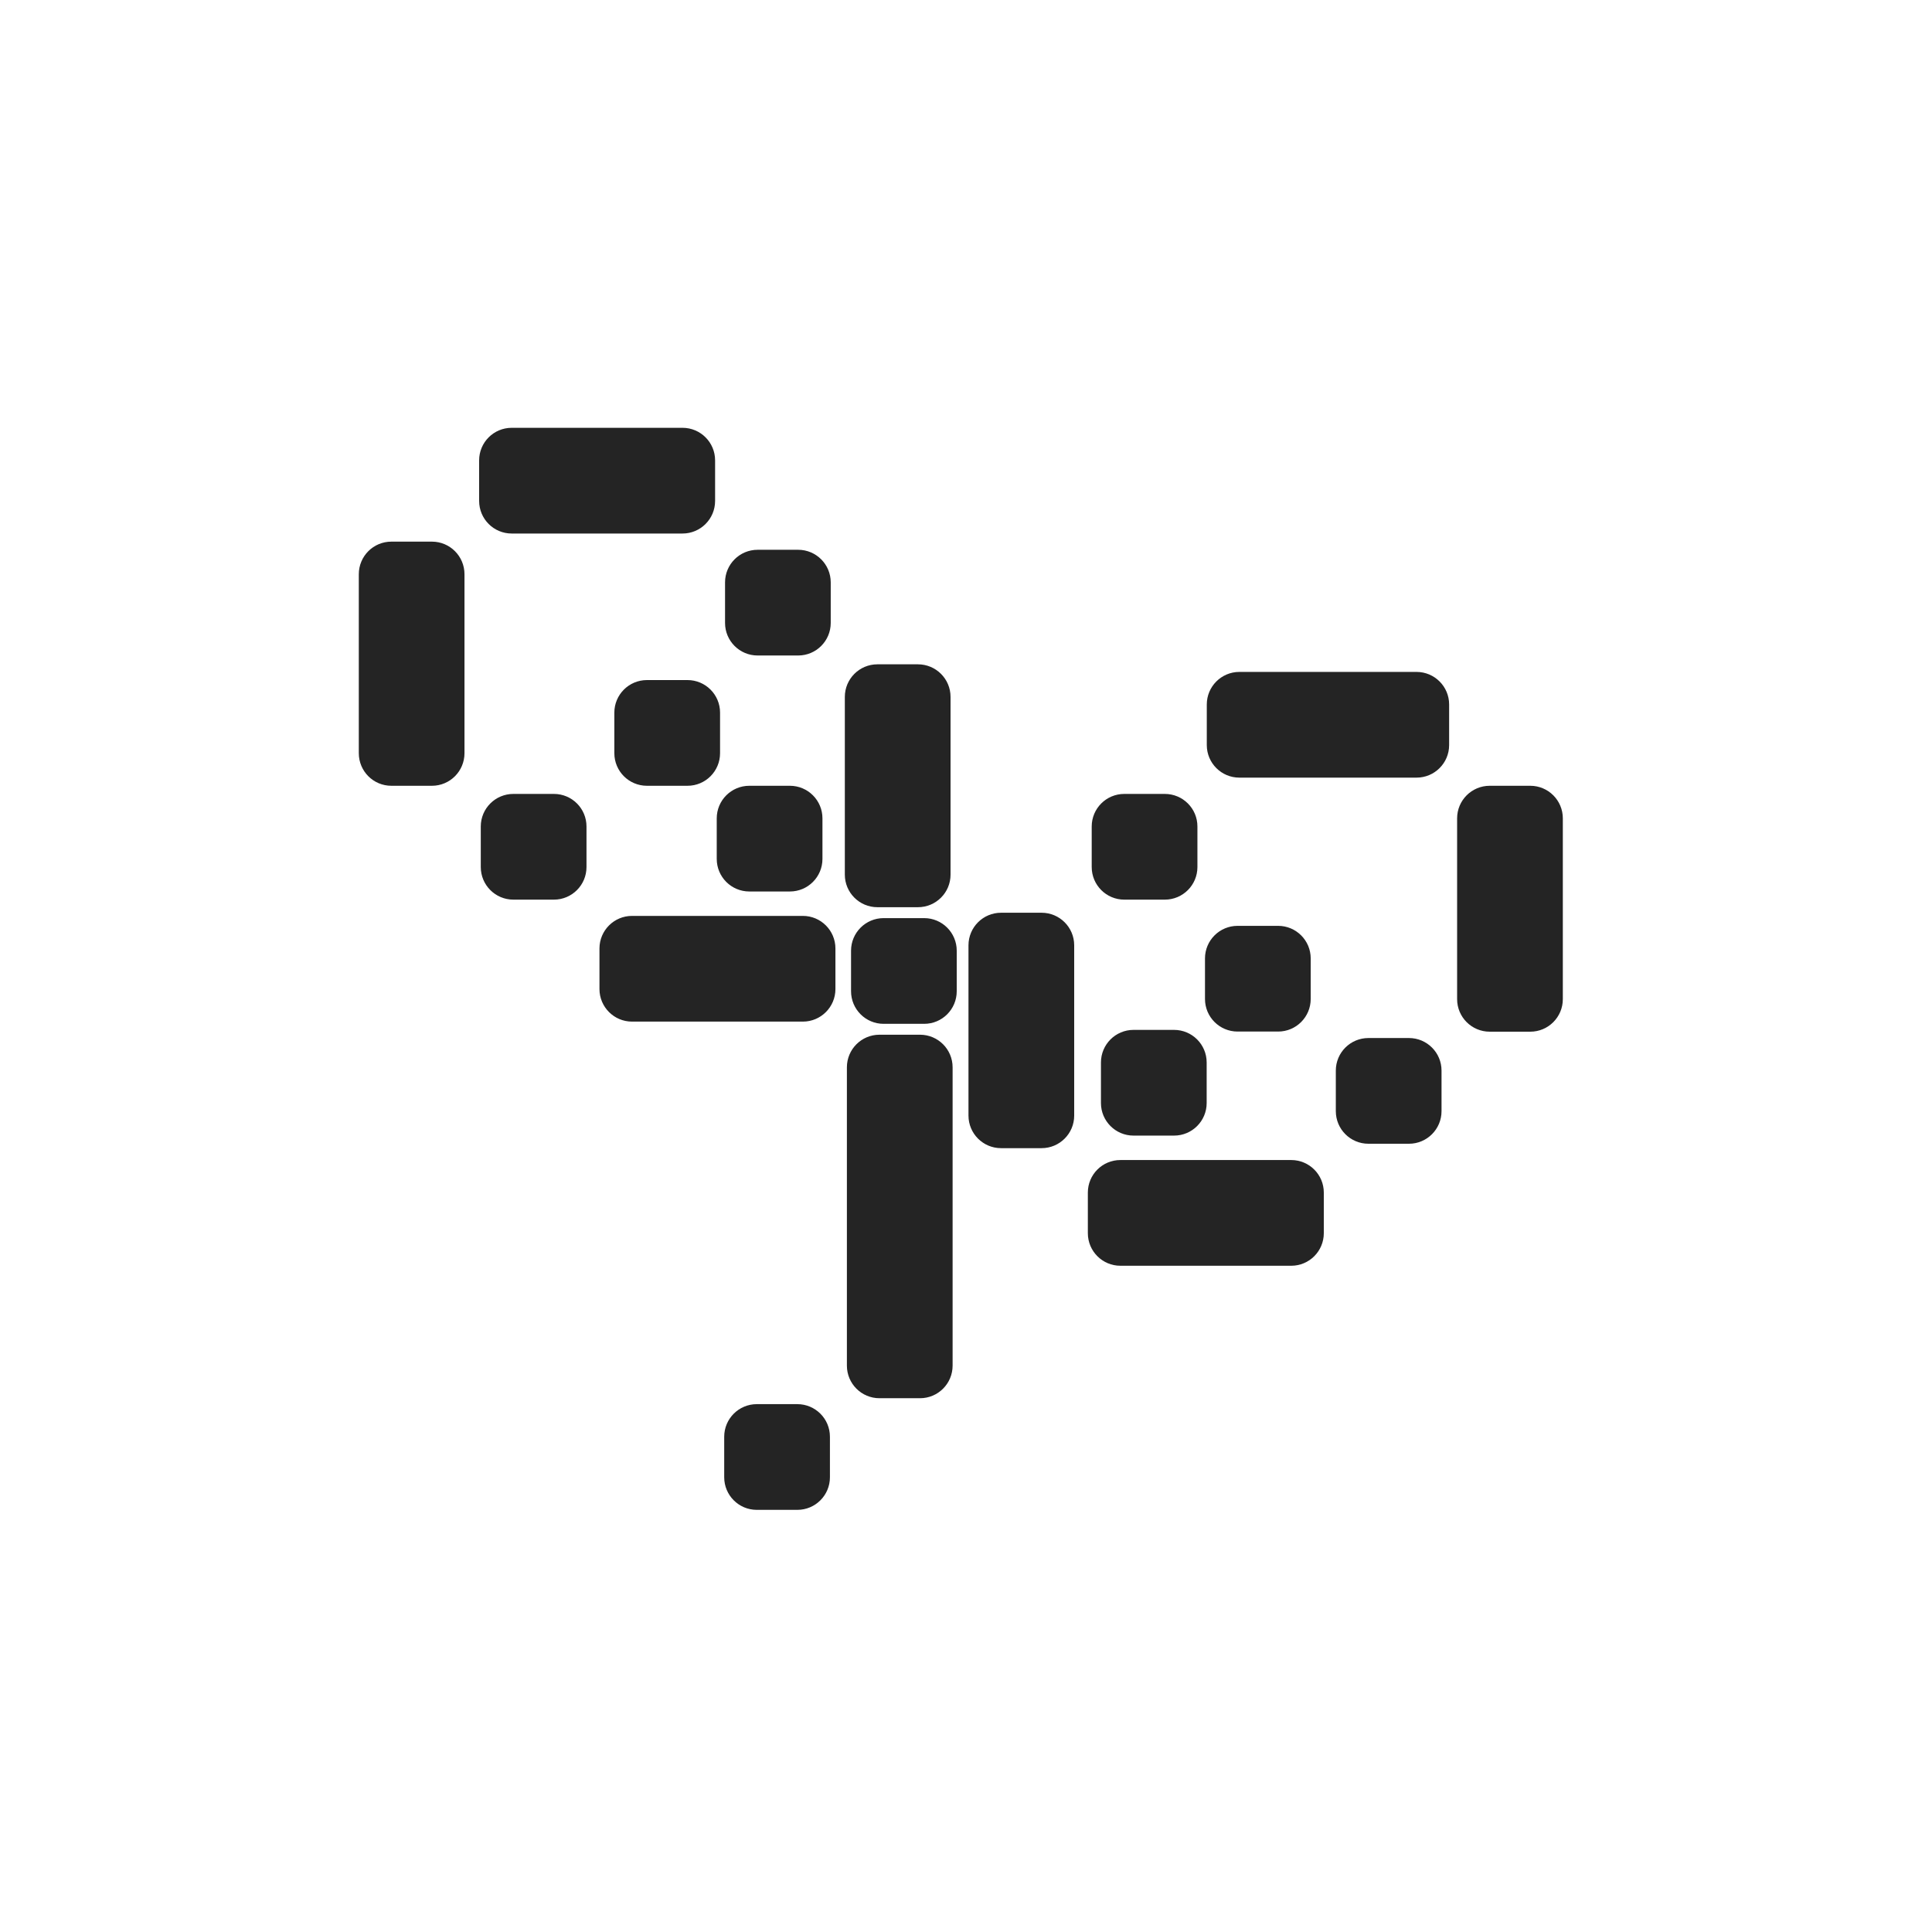
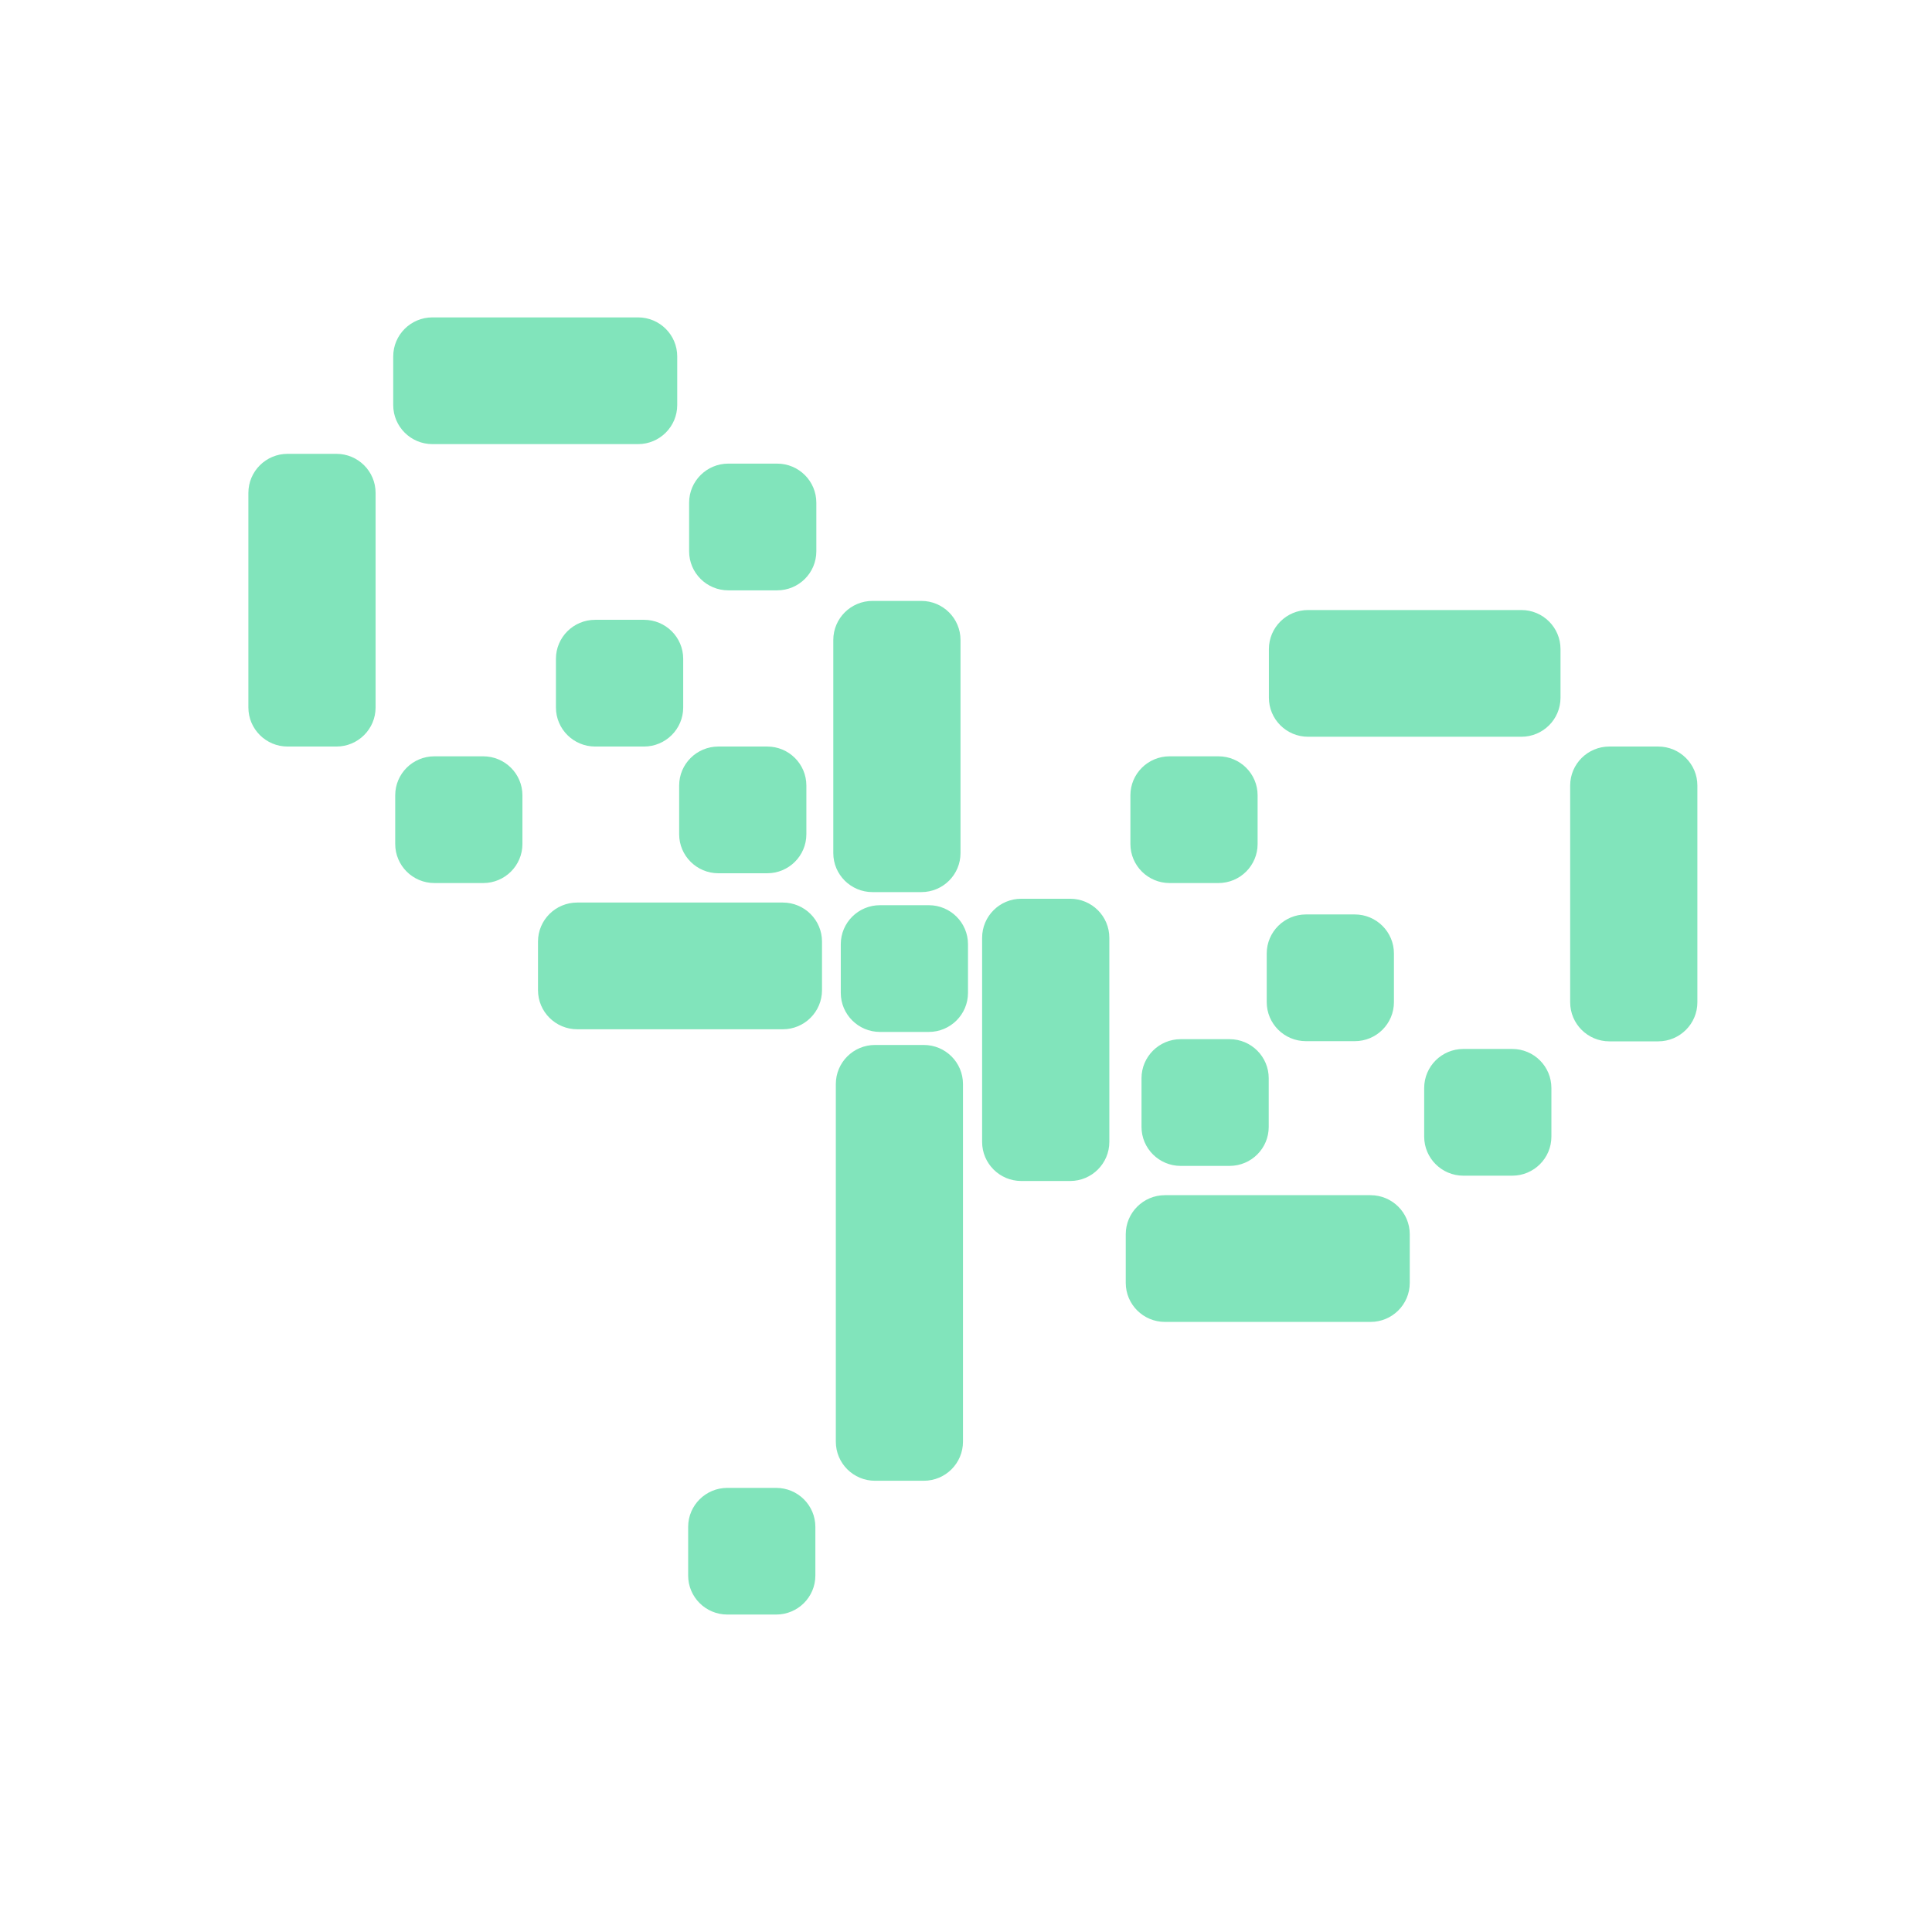
- <svg xmlns="http://www.w3.org/2000/svg" width="60" height="60" viewBox="0 0 60 60" fill="none">
-   <path fill-rule="evenodd" clip-rule="evenodd" d="M21.197 13.286H15.891C15.332 13.286 14.88 13.739 14.88 14.297V15.557C14.88 16.116 15.332 16.569 15.891 16.569H21.197C21.755 16.569 22.208 16.116 22.208 15.557V14.297C22.208 13.739 21.755 13.286 21.197 13.286ZM13.414 16.821H12.154C11.595 16.821 11.143 17.274 11.143 17.833V23.391C11.143 23.95 11.595 24.403 12.154 24.403H13.414C13.973 24.403 14.425 23.95 14.425 23.391V17.833C14.425 17.274 13.973 16.821 13.414 16.821ZM17.203 24.656H15.943C15.384 24.656 14.931 25.108 14.931 25.667V26.927C14.931 27.486 15.384 27.939 15.943 27.939H17.203C17.761 27.939 18.214 27.486 18.214 26.927V25.667C18.214 25.108 17.761 24.656 17.203 24.656ZM19.628 28.444H24.934C25.492 28.444 25.945 28.897 25.945 29.456V30.716C25.945 31.274 25.492 31.727 24.934 31.727H19.628C19.07 31.727 18.617 31.274 18.617 30.716V29.456C18.617 28.897 19.07 28.444 19.628 28.444ZM23.528 17.074H24.788C25.346 17.074 25.799 17.527 25.799 18.086V19.346C25.799 19.904 25.346 20.357 24.788 20.357H23.528C22.969 20.357 22.517 19.904 22.517 19.346V18.086C22.517 17.527 22.969 17.074 23.528 17.074ZM28.508 20.631H27.248C26.69 20.631 26.237 21.084 26.237 21.643V27.163C26.237 27.721 26.69 28.174 27.248 28.174H28.508C29.067 28.174 29.52 27.721 29.52 27.163V21.643C29.52 21.084 29.067 20.631 28.508 20.631ZM46.264 24.403H47.524C48.083 24.403 48.535 24.856 48.535 25.414V31.029C48.535 31.587 48.083 32.04 47.524 32.04H46.264C45.705 32.04 45.252 31.587 45.252 31.029V25.414C45.252 24.856 45.705 24.403 46.264 24.403ZM43.757 32.237H42.497C41.938 32.237 41.485 32.69 41.485 33.248V34.508C41.485 35.067 41.938 35.52 42.497 35.52H43.757C44.315 35.52 44.768 35.067 44.768 34.508V33.248C44.768 32.69 44.315 32.237 43.757 32.237ZM34.795 36.026H40.101C40.659 36.026 41.112 36.478 41.112 37.037V38.297C41.112 38.856 40.659 39.309 40.101 39.309H34.795C34.236 39.309 33.784 38.856 33.784 38.297V37.037C33.784 36.478 34.236 36.026 34.795 36.026ZM43.992 20.867H38.489C37.931 20.867 37.478 21.32 37.478 21.878V23.139C37.478 23.697 37.931 24.15 38.489 24.15H43.992C44.551 24.15 45.004 23.697 45.004 23.139V21.878C45.004 21.32 44.551 20.867 43.992 20.867ZM34.915 24.656H36.175C36.734 24.656 37.187 25.108 37.187 25.667V26.927C37.187 27.486 36.734 27.939 36.175 27.939H34.915C34.357 27.939 33.904 27.486 33.904 26.927V25.667C33.904 25.108 34.357 24.656 34.915 24.656ZM24.762 43.607H23.502C22.944 43.607 22.491 44.06 22.491 44.618V45.879C22.491 46.437 22.944 46.89 23.502 46.89H24.762C25.321 46.89 25.774 46.437 25.774 45.879V44.618C25.774 44.06 25.321 43.607 24.762 43.607ZM20.091 21.12H21.351C21.91 21.12 22.362 21.573 22.362 22.131V23.391C22.362 23.95 21.91 24.403 21.351 24.403H20.091C19.532 24.403 19.079 23.95 19.079 23.391V22.131C19.079 21.573 19.532 21.12 20.091 21.12ZM24.531 24.403H23.271C22.712 24.403 22.259 24.856 22.259 25.414V26.674C22.259 27.233 22.712 27.686 23.271 27.686H24.531C25.09 27.686 25.542 27.233 25.542 26.674V25.414C25.542 24.856 25.09 24.403 24.531 24.403ZM27.441 28.513H28.701C29.26 28.513 29.712 28.966 29.712 29.524V30.784C29.712 31.343 29.26 31.796 28.701 31.796H27.441C26.883 31.796 26.43 31.343 26.43 30.784V29.524C26.43 28.966 26.883 28.513 27.441 28.513ZM36.462 31.984H35.202C34.644 31.984 34.191 32.437 34.191 32.996V34.256C34.191 34.814 34.644 35.267 35.202 35.267H36.462C37.021 35.267 37.474 34.814 37.474 34.256V32.996C37.474 32.437 37.021 31.984 36.462 31.984ZM38.434 28.753H39.694C40.252 28.753 40.705 29.206 40.705 29.764V31.024C40.705 31.583 40.252 32.036 39.694 32.036H38.434C37.875 32.036 37.422 31.583 37.422 31.024V29.764C37.422 29.206 37.875 28.753 38.434 28.753ZM28.572 32.134H27.312C26.754 32.134 26.301 32.587 26.301 33.146V42.411C26.301 42.97 26.754 43.423 27.312 43.423H28.572C29.131 43.423 29.584 42.97 29.584 42.411V33.146C29.584 32.587 29.131 32.134 28.572 32.134ZM31.088 28.346H32.348C32.907 28.346 33.36 28.799 33.36 29.357V34.646C33.36 35.204 32.907 35.657 32.348 35.657H31.088C30.53 35.657 30.077 35.204 30.077 34.646V29.357C30.077 28.799 30.53 28.346 31.088 28.346Z" fill="#242424" />
+ <svg xmlns="http://www.w3.org/2000/svg" width="32" height="32" viewBox="0 0 32 32" fill="none">
+   <path fill-rule="evenodd" clip-rule="evenodd" d="M10.568 5.257H7.162C6.804 5.257 6.513 5.546 6.513 5.904V6.709C6.513 7.066 6.804 7.356 7.162 7.356H10.568C10.926 7.356 11.217 7.066 11.217 6.709V5.904C11.217 5.546 10.926 5.257 10.568 5.257ZM5.572 7.517H4.763C4.405 7.517 4.114 7.807 4.114 8.164V11.718C4.114 12.075 4.405 12.365 4.763 12.365H5.572C5.931 12.365 6.221 12.075 6.221 11.718V8.164C6.221 7.807 5.931 7.517 5.572 7.517ZM8.004 12.527H7.195C6.836 12.527 6.546 12.816 6.546 13.173V13.979C6.546 14.336 6.836 14.626 7.195 14.626H8.004C8.362 14.626 8.653 14.336 8.653 13.979V13.173C8.653 12.816 8.362 12.527 8.004 12.527ZM9.561 14.949H12.966C13.324 14.949 13.615 15.238 13.615 15.595V16.401C13.615 16.758 13.324 17.048 12.966 17.048H9.561C9.202 17.048 8.911 16.758 8.911 16.401V15.595C8.911 15.238 9.202 14.949 9.561 14.949ZM12.063 7.679H12.872C13.231 7.679 13.521 7.969 13.521 8.326V9.131C13.521 9.489 13.231 9.778 12.872 9.778H12.063C11.705 9.778 11.414 9.489 11.414 9.131V8.326C11.414 7.969 11.705 7.679 12.063 7.679ZM15.26 9.953H14.451C14.093 9.953 13.802 10.243 13.802 10.6V14.13C13.802 14.487 14.093 14.776 14.451 14.776H15.26C15.619 14.776 15.909 14.487 15.909 14.13V10.6C15.909 10.243 15.619 9.953 15.26 9.953ZM26.656 12.365H27.465C27.823 12.365 28.114 12.654 28.114 13.011V16.601C28.114 16.958 27.823 17.248 27.465 17.248H26.656C26.298 17.248 26.007 16.958 26.007 16.601V13.011C26.007 12.654 26.298 12.365 26.656 12.365ZM25.047 17.374H24.238C23.88 17.374 23.589 17.663 23.589 18.021V18.826C23.589 19.183 23.88 19.473 24.238 19.473H25.047C25.406 19.473 25.696 19.183 25.696 18.826V18.021C25.696 17.663 25.406 17.374 25.047 17.374ZM19.295 19.796H22.701C23.059 19.796 23.35 20.086 23.35 20.443V21.248C23.35 21.606 23.059 21.895 22.701 21.895H19.295C18.937 21.895 18.646 21.606 18.646 21.248V20.443C18.646 20.086 18.937 19.796 19.295 19.796ZM25.198 10.104H21.666C21.308 10.104 21.017 10.394 21.017 10.751V11.556C21.017 11.914 21.308 12.203 21.666 12.203H25.198C25.557 12.203 25.847 11.914 25.847 11.556V10.751C25.847 10.394 25.557 10.104 25.198 10.104ZM19.372 12.527H20.181C20.54 12.527 20.83 12.816 20.83 13.173V13.979C20.83 14.336 20.54 14.626 20.181 14.626H19.372C19.014 14.626 18.723 14.336 18.723 13.979V13.173C18.723 12.816 19.014 12.527 19.372 12.527ZM12.856 24.644H12.047C11.689 24.644 11.398 24.933 11.398 25.29V26.096C11.398 26.453 11.689 26.742 12.047 26.742H12.856C13.214 26.742 13.505 26.453 13.505 26.096V25.29C13.505 24.933 13.214 24.644 12.856 24.644ZM9.858 10.266H10.666C11.025 10.266 11.316 10.555 11.316 10.912V11.718C11.316 12.075 11.025 12.365 10.666 12.365H9.858C9.499 12.365 9.208 12.075 9.208 11.718V10.912C9.208 10.555 9.499 10.266 9.858 10.266ZM12.707 12.365H11.899C11.54 12.365 11.249 12.654 11.249 13.011V13.817C11.249 14.174 11.54 14.464 11.899 14.464H12.707C13.066 14.464 13.356 14.174 13.356 13.817V13.011C13.356 12.654 13.066 12.365 12.707 12.365ZM14.575 14.993H15.384C15.742 14.993 16.033 15.282 16.033 15.639V16.445C16.033 16.802 15.742 17.092 15.384 17.092H14.575C14.217 17.092 13.926 16.802 13.926 16.445V15.639C13.926 15.282 14.217 14.993 14.575 14.993ZM20.365 17.212H19.556C19.198 17.212 18.907 17.502 18.907 17.859V18.665C18.907 19.022 19.198 19.311 19.556 19.311H20.365C20.724 19.311 21.014 19.022 21.014 18.665V17.859C21.014 17.502 20.724 17.212 20.365 17.212ZM21.631 15.146H22.439C22.798 15.146 23.088 15.436 23.088 15.793V16.598C23.088 16.956 22.798 17.245 22.439 17.245H21.631C21.272 17.245 20.981 16.956 20.981 16.598V15.793C20.981 15.436 21.272 15.146 21.631 15.146ZM15.301 17.308H14.493C14.134 17.308 13.844 17.598 13.844 17.955V23.879C13.844 24.236 14.134 24.526 14.493 24.526H15.301C15.66 24.526 15.95 24.236 15.95 23.879V17.955C15.95 17.598 15.66 17.308 15.301 17.308ZM16.916 14.886H17.725C18.083 14.886 18.374 15.175 18.374 15.533V18.914C18.374 19.271 18.083 19.561 17.725 19.561H16.916C16.558 19.561 16.267 19.271 16.267 18.914V15.533C16.267 15.175 16.558 14.886 16.916 14.886Z" fill="#81E4BB" />
</svg>
